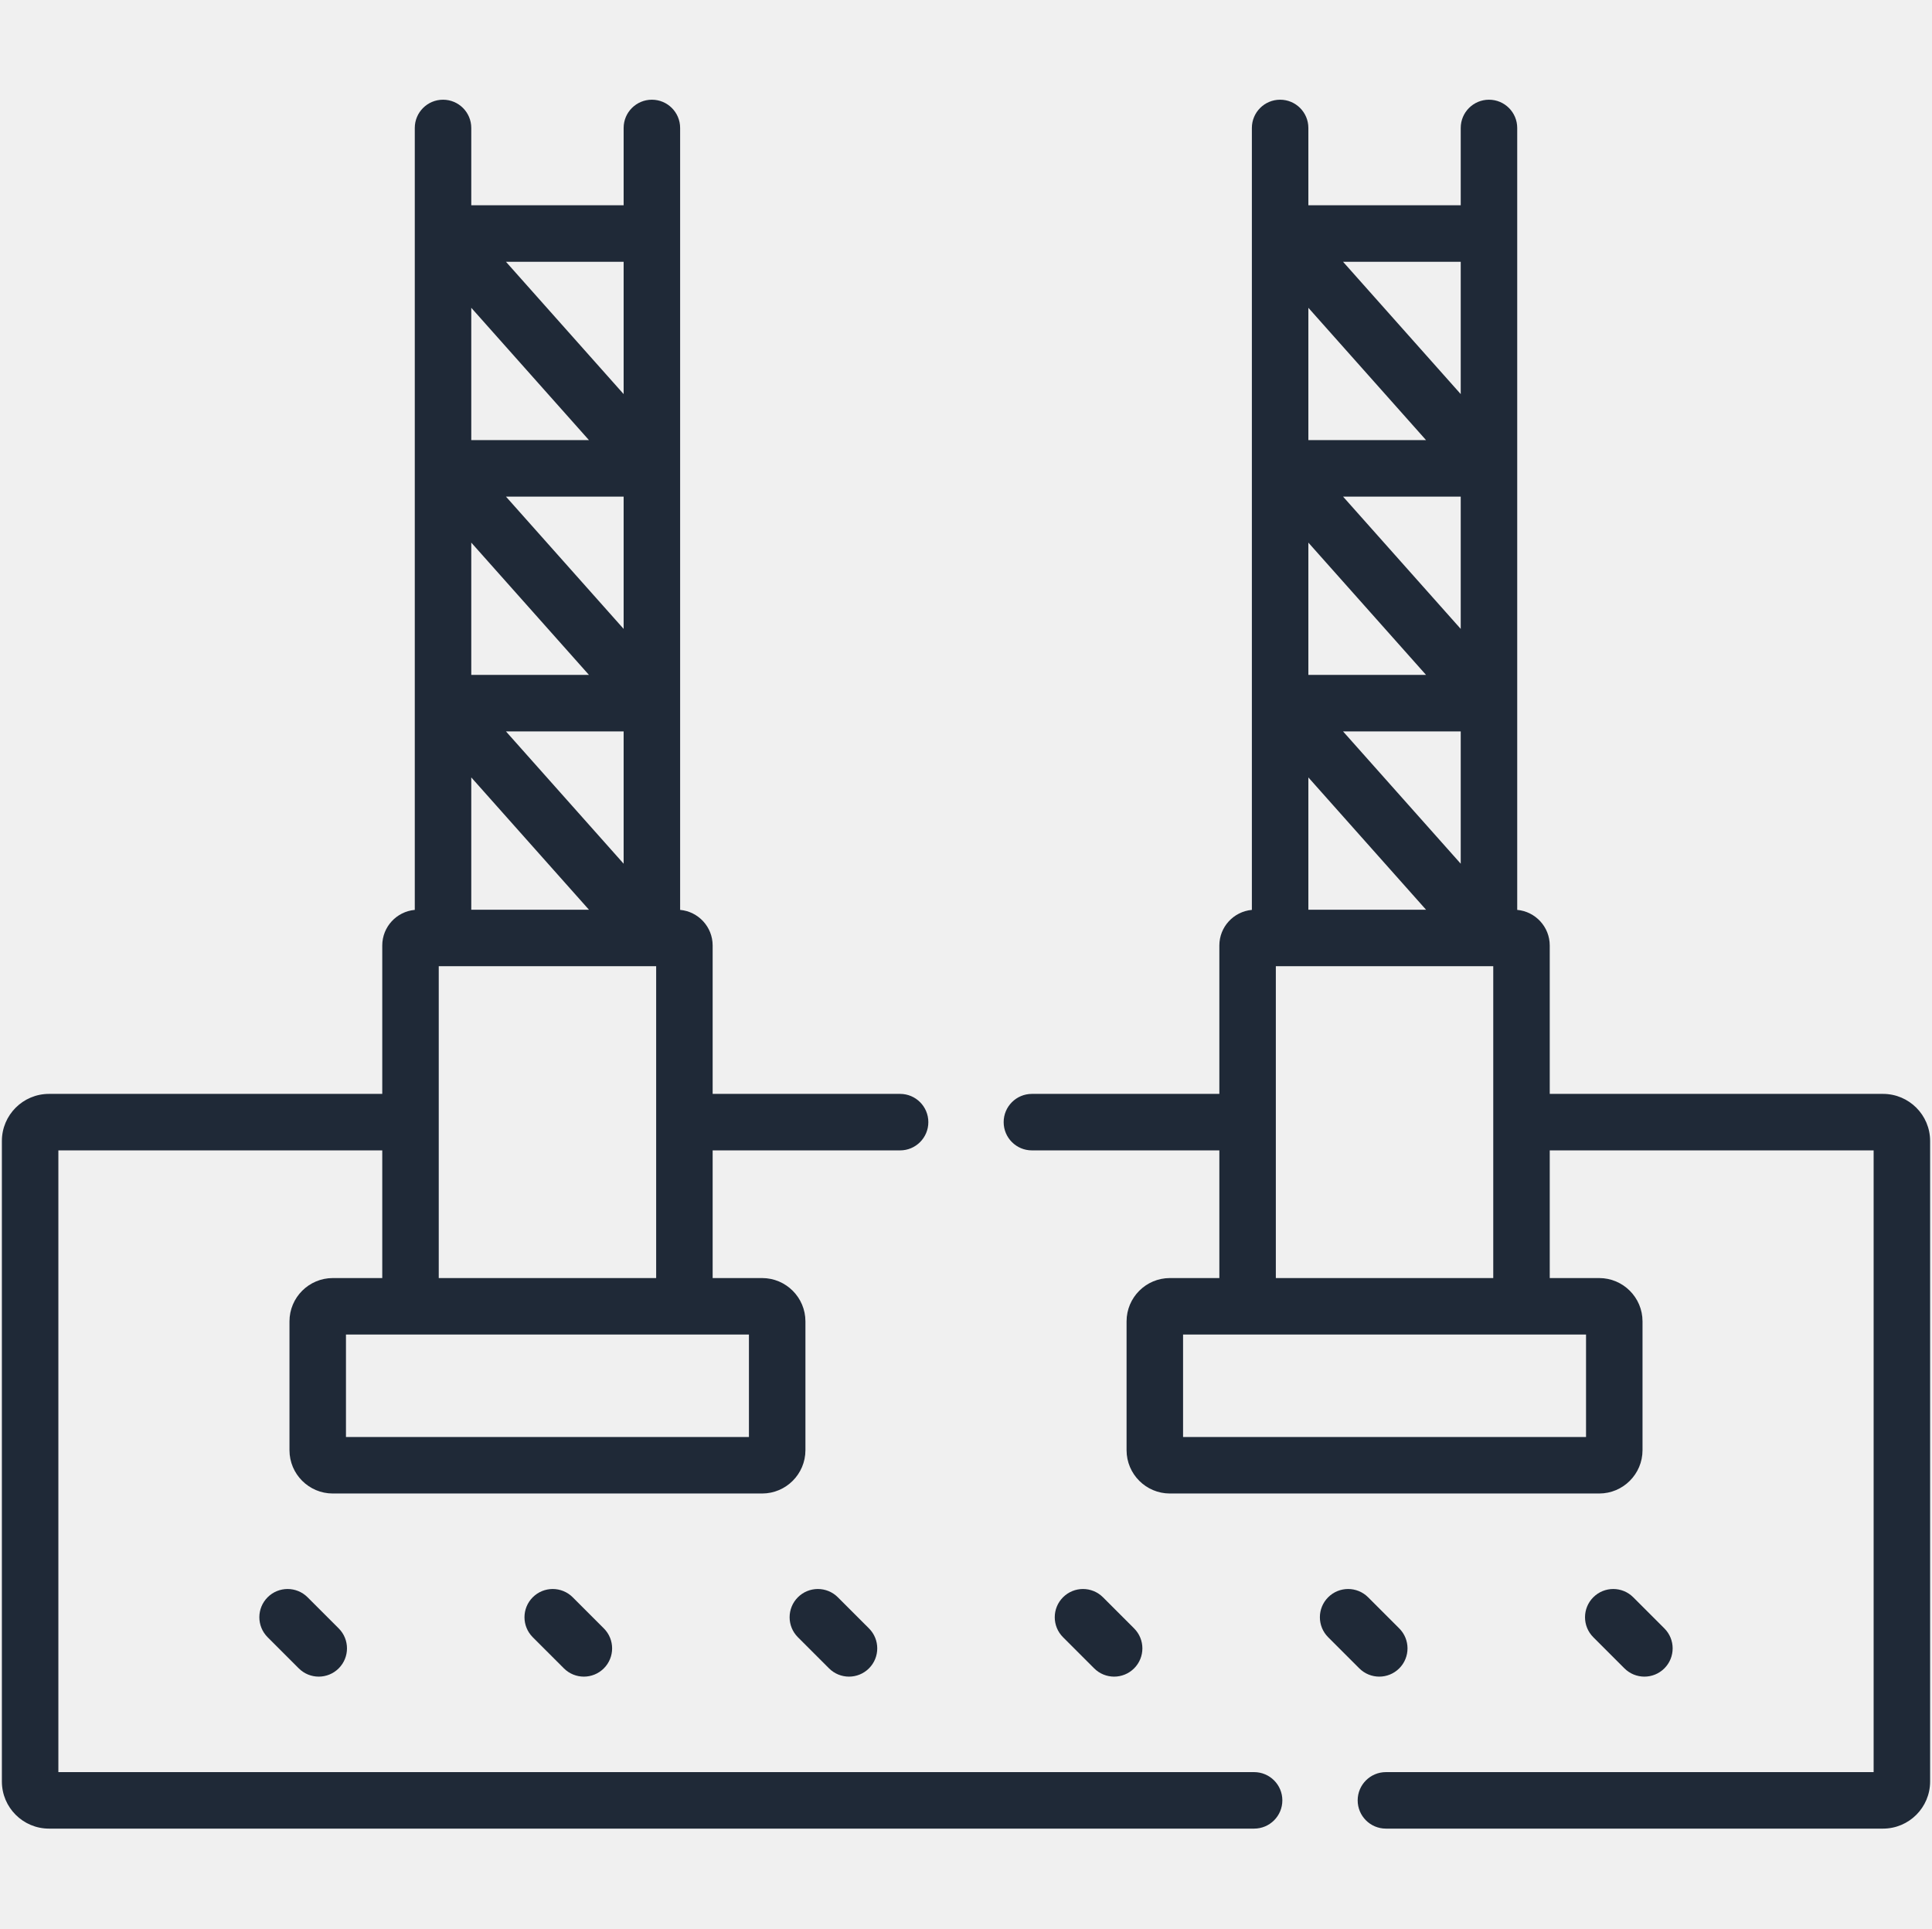
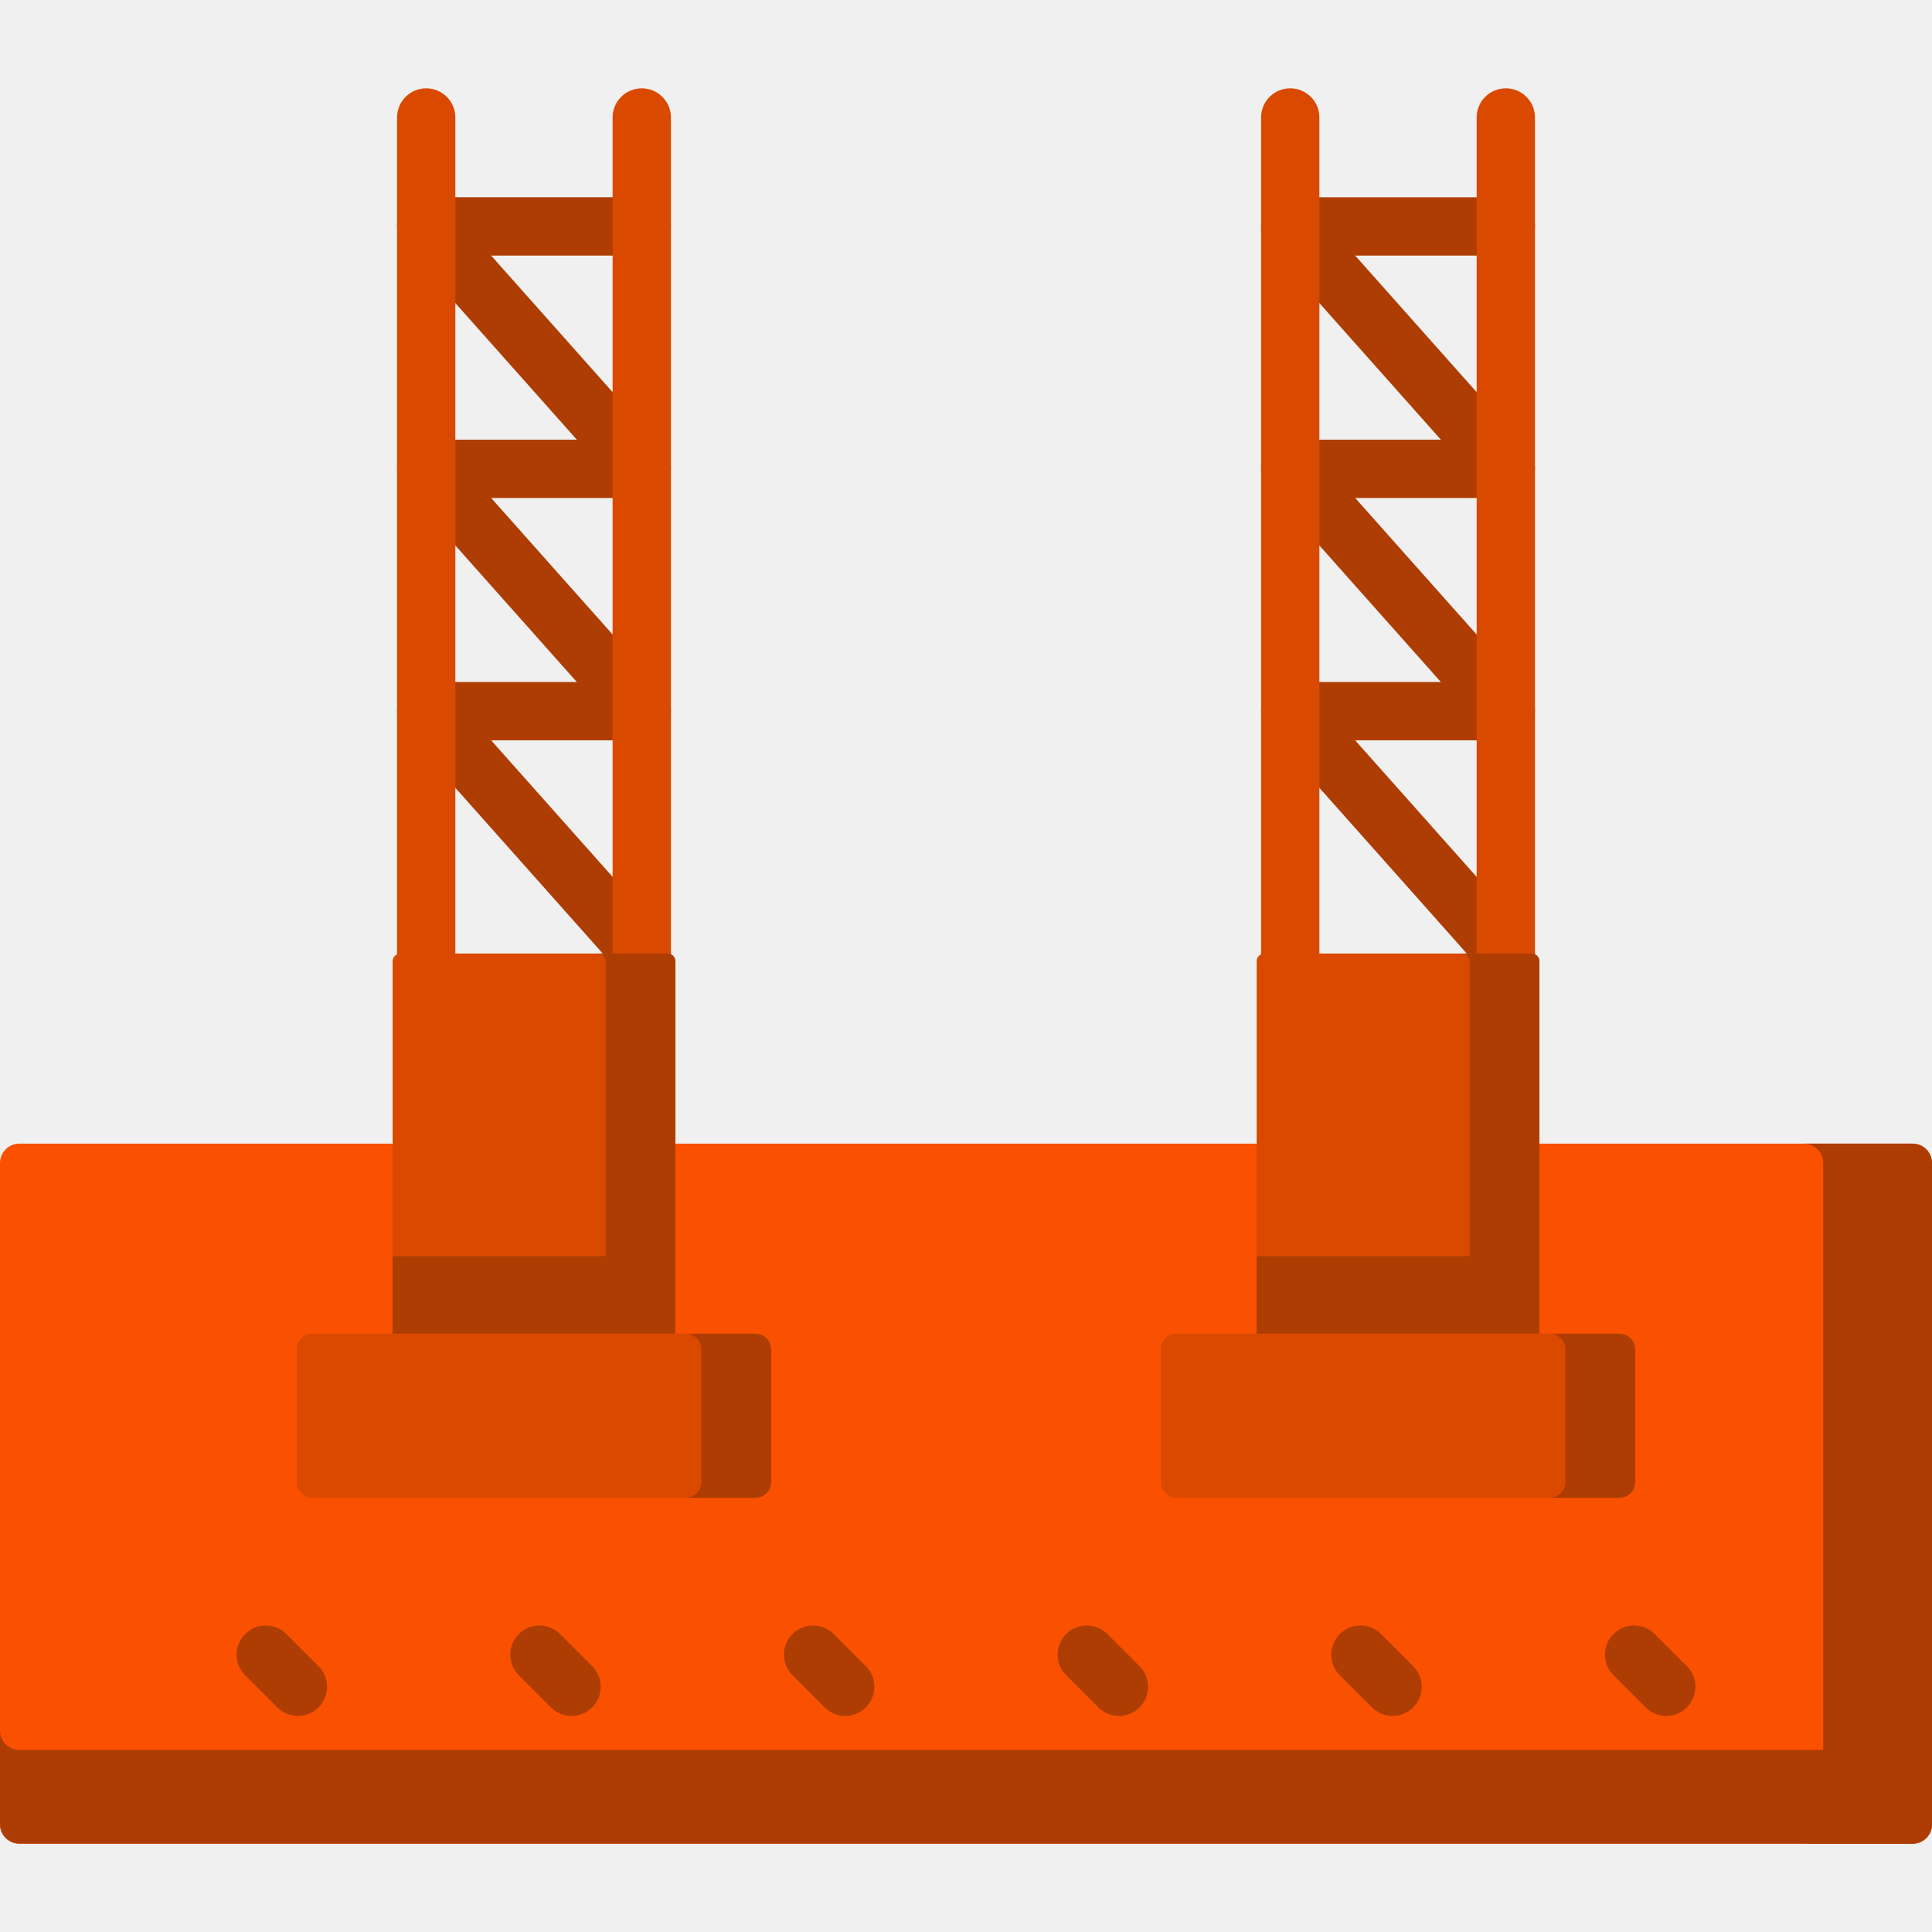
- <svg xmlns="http://www.w3.org/2000/svg" width="513" height="512" viewBox="0 0 513 512" fill="none">
-   <g clip-path="url(#clip0_156864_440)">
-     <path d="M333 470.525H15.5V305.445H101.5V339.345H88.364C82.023 339.345 76.864 344.504 76.864 350.845V385.047C76.864 391.388 82.023 396.547 88.364 396.547H202.364C208.705 396.547 213.864 391.388 213.864 385.047V350.845C213.864 344.504 208.705 339.345 202.364 339.345H189.228V305.445H239C243.143 305.445 246.5 302.088 246.5 297.945C246.5 293.802 243.143 290.445 239 290.445H189.229V251.045C189.229 246.099 185.427 242.027 180.593 241.589V33.975C180.593 29.832 177.236 26.475 173.093 26.475C168.95 26.475 165.593 29.832 165.593 33.975V54.505H125.136V33.975C125.136 29.832 121.779 26.475 117.636 26.475C113.493 26.475 110.136 29.832 110.136 33.975V241.589C105.302 242.027 101.5 246.099 101.5 251.045V290.445H13C6.107 290.445 0.5 296.052 0.5 302.945V473.025C0.5 479.918 6.107 485.525 13 485.525H333C337.143 485.525 340.5 482.168 340.5 478.025C340.5 473.882 337.143 470.525 333 470.525ZM165.593 166.984L134.345 131.856H165.593V166.984ZM156.384 179.199H125.136V144.071L156.384 179.199ZM165.593 194.199V229.329L134.344 194.199H165.593ZM125.136 116.856V81.723L156.385 116.857L125.136 116.856ZM125.136 206.415L156.385 241.545H125.136V206.415ZM198.864 381.548H91.864V354.346H198.864V381.548ZM116.5 339.346V256.545H174.229V339.346H116.5ZM165.593 104.639L134.344 69.505H165.593V104.639Z" fill="#1F2937" />
-     <path d="M500 290.445H411.5V251.045C411.5 246.099 407.698 242.027 402.864 241.589V33.975C402.864 29.832 399.507 26.475 395.364 26.475C391.221 26.475 387.864 29.832 387.864 33.975V54.505H347.407V33.975C347.407 29.832 344.05 26.475 339.907 26.475C335.764 26.475 332.407 29.832 332.407 33.975V241.589C327.573 242.027 323.771 246.099 323.771 251.045V290.445H274C269.857 290.445 266.5 293.802 266.5 297.945C266.5 302.088 269.857 305.445 274 305.445H323.771V339.345H310.635C304.294 339.345 299.135 344.504 299.135 350.845V385.047C299.135 391.388 304.294 396.547 310.635 396.547H424.635C430.976 396.547 436.135 391.388 436.135 385.047V350.845C436.135 344.504 430.976 339.345 424.635 339.345H411.5V305.445H497.5V470.525H368C363.857 470.525 360.5 473.882 360.5 478.025C360.5 482.168 363.857 485.525 368 485.525H500C506.893 485.525 512.5 479.918 512.5 473.025V302.945C512.5 296.053 506.893 290.445 500 290.445ZM387.864 166.984L356.616 131.856H387.864V166.984ZM378.655 179.199H347.407V144.071L378.655 179.199ZM387.864 194.199V229.329L356.615 194.199H387.864ZM347.407 116.856V81.723L378.656 116.857L347.407 116.856ZM347.407 206.415L378.656 241.545H347.407V206.415ZM387.864 104.639L356.615 69.505H387.864V104.639ZM421.136 381.548H314.136V354.346H421.136V381.548ZM338.771 339.346V256.545H396.5V339.346H338.771Z" fill="#1F2937" />
-     <path d="M71.062 424.1C68.133 427.03 68.133 431.778 71.062 434.707L79.33 442.975C80.795 444.439 82.715 445.171 84.634 445.171C86.553 445.171 88.473 444.439 89.938 442.975C92.867 440.045 92.867 435.297 89.938 432.368L81.67 424.1C78.739 421.172 73.991 421.172 71.062 424.1Z" fill="#1F2937" />
-     <path d="M141.462 424.1C138.533 427.03 138.533 431.778 141.462 434.707L149.73 442.975C151.195 444.439 153.115 445.171 155.034 445.171C156.953 445.171 158.873 444.439 160.338 442.975C163.267 440.045 163.267 435.297 160.338 432.368L152.07 424.1C149.14 421.172 144.392 421.172 141.462 424.1Z" fill="#1F2937" />
-     <path d="M211.862 424.1C208.933 427.03 208.933 431.778 211.862 434.707L220.13 442.975C221.595 444.439 223.515 445.171 225.434 445.171C227.353 445.171 229.273 444.439 230.738 442.975C233.667 440.045 233.667 435.297 230.738 432.368L222.47 424.1C219.54 421.172 214.792 421.172 211.862 424.1Z" fill="#1F2937" />
-     <path d="M295.834 445.171C297.753 445.171 299.673 444.439 301.138 442.975C304.067 440.045 304.067 435.297 301.138 432.368L292.87 424.1C289.94 421.172 285.192 421.172 282.263 424.1C279.334 427.03 279.334 431.778 282.263 434.707L290.531 442.975C291.995 444.438 293.915 445.171 295.834 445.171Z" fill="#1F2937" />
-     <path d="M366.234 445.171C368.153 445.171 370.073 444.439 371.538 442.975C374.467 440.045 374.467 435.297 371.538 432.368L363.27 424.1C360.34 421.172 355.592 421.172 352.663 424.1C349.734 427.03 349.734 431.778 352.663 434.707L360.931 442.975C362.396 444.438 364.315 445.171 366.234 445.171Z" fill="#1F2937" />
-     <path d="M436.635 445.171C438.554 445.171 440.474 444.439 441.939 442.975C444.868 440.045 444.868 435.297 441.939 432.368L433.671 424.1C430.741 421.172 425.993 421.172 423.064 424.1C420.135 427.03 420.135 431.778 423.064 434.707L431.332 442.975C432.796 444.438 434.716 445.171 436.635 445.171Z" fill="#1F2937" />
+ <svg xmlns="http://www.w3.org/2000/svg" version="1.1" width="512" height="512" x="0" y="0" viewBox="0 0 512 512" style="enable-background:new 0 0 512 512" xml:space="preserve" class="">
+   <g>
+     <g fill="#5c6c75">
+       <path d="M177.802 60.011a7.725 7.725 0 0 0-7.726-7.726h-57.131c-.047 0-.092.006-.139.007-.14.003-.28.011-.42.021-.117.009-.234.016-.35.03a8.62 8.62 0 0 0-.392.06c-.121.021-.242.04-.361.066-.124.027-.246.062-.369.095-.121.033-.242.064-.36.103-.119.039-.236.085-.354.13-.117.044-.235.088-.35.138-.113.05-.224.107-.336.162-.115.057-.23.113-.342.176-.105.059-.207.124-.309.188-.114.071-.228.142-.337.219-.094.066-.186.137-.278.208a7.127 7.127 0 0 0-.331.266c-.035.03-.072.055-.107.086-.053.047-.099.1-.15.148a7.101 7.101 0 0 0-.543.565 7.379 7.379 0 0 0-.674.901 7.284 7.284 0 0 0-.377.659 7.395 7.395 0 0 0-.552 1.416 7.951 7.951 0 0 0-.167.73 8.005 8.005 0 0 0-.095.738 7.687 7.687 0 0 0-.02.401c-.002.072-.011.143-.011.216 0 .047.006.093.007.14.003.138.011.277.021.415.008.119.016.237.03.354.015.13.037.259.059.388.021.123.04.245.067.366s.06.241.093.361c.033.123.066.247.105.368.038.117.083.232.127.348.045.119.089.239.14.356.049.112.105.222.16.332.058.116.114.232.178.345.058.104.123.205.186.306.072.115.143.229.221.34.066.094.136.185.206.276.087.113.174.224.267.332.03.035.055.072.086.107l45.692 51.371h-39.918c-.046 0-.09.006-.135.007a7.662 7.662 0 0 0-.428.021c-.114.009-.229.016-.341.029a7.757 7.757 0 0 0-.401.061c-.119.02-.237.039-.354.065-.125.027-.248.062-.372.096-.12.033-.241.064-.359.102s-.234.084-.35.128c-.12.045-.239.09-.356.14-.11.048-.217.104-.325.157-.119.059-.238.117-.354.182-.1.056-.196.118-.294.179a7.44 7.44 0 0 0-.356.23c-.087.061-.172.127-.257.193-.12.092-.239.186-.354.285-.032.027-.066.05-.098.078-.049.043-.09.091-.138.135a7.636 7.636 0 0 0-2.327 4.276 7.514 7.514 0 0 0-.117 1.149c-.002.071-.011.14-.011.211 0 .047.006.092.007.138.002.141.011.281.021.421.008.117.016.234.03.35.015.13.037.26.059.389.021.123.04.246.067.367.026.12.059.238.092.357.034.125.067.251.107.373.037.114.081.225.123.337.047.124.093.248.146.369.046.106.1.21.151.314.061.123.121.246.188.366.054.096.114.189.173.284.076.123.153.245.236.364.06.086.125.169.189.253.093.121.187.241.287.357.027.032.05.066.078.098l45.69 51.364h-39.918c-.046 0-.09.006-.135.007a7.662 7.662 0 0 0-.428.021c-.114.009-.229.016-.341.029a7.757 7.757 0 0 0-.401.061c-.119.02-.237.039-.354.065-.125.027-.248.062-.372.096-.12.033-.241.064-.359.102s-.234.084-.35.128c-.12.045-.239.09-.356.14-.11.048-.217.104-.325.157-.119.059-.238.117-.354.182-.1.056-.196.118-.294.179a7.44 7.44 0 0 0-.356.23c-.087.061-.172.127-.257.193-.12.092-.239.186-.354.285-.032.027-.066.05-.098.078-.049.043-.09.091-.137.135a7.724 7.724 0 0 0-.805.876 7.49 7.49 0 0 0-.809 1.269 6.702 6.702 0 0 0-.31.695 8.106 8.106 0 0 0-.321 1.037 7.963 7.963 0 0 0-.177 1.146c-.01.131-.016.263-.02.394-.002.074-.011.146-.011.22 0 .048.006.095.007.143.003.136.011.271.021.407.009.122.017.242.031.363.015.126.036.252.058.378.021.126.042.253.069.376.026.117.058.232.089.348.035.128.068.257.109.382.036.111.079.22.12.329.048.126.094.252.148.375.046.105.099.208.15.312.061.123.121.247.189.367.054.096.114.19.172.284.076.123.153.245.236.364.06.086.125.169.189.253.093.121.187.241.287.357.027.032.05.066.078.098l57.131 64.227a7.703 7.703 0 0 0 5.774 2.592 7.698 7.698 0 0 0 5.133-1.954 7.725 7.725 0 0 0 .638-10.907l-45.691-51.366h39.921c.246 0 .492-.014.738-.037.088-.009.175-.024.262-.035.154-.02.308-.041.461-.07.104-.02.205-.045.308-.069.134-.031.268-.064.401-.103.105-.031.209-.065.312-.101a7.366 7.366 0 0 0 1.335-.601 7.717 7.717 0 0 0 .909-.609c.102-.079.203-.16.302-.244.034-.03.07-.054.104-.085.049-.043.09-.091.138-.135a7.636 7.636 0 0 0 2.327-4.276 7.514 7.514 0 0 0 .117-1.149c.002-.071.011-.14.011-.211 0-.047-.006-.092-.007-.138a7.368 7.368 0 0 0-.021-.421 6.785 6.785 0 0 0-.03-.35 7.299 7.299 0 0 0-.059-.389c-.021-.123-.04-.246-.067-.367-.026-.12-.059-.238-.092-.357-.034-.125-.067-.251-.107-.374-.037-.113-.08-.223-.122-.335-.047-.125-.093-.25-.147-.371-.046-.106-.099-.208-.15-.312-.061-.123-.121-.246-.188-.366-.054-.097-.114-.19-.173-.285a7.795 7.795 0 0 0-.236-.364c-.06-.086-.125-.169-.189-.253a8.145 8.145 0 0 0-.287-.357c-.027-.032-.05-.066-.078-.098l-45.69-51.364h39.921c.246 0 .492-.014.738-.037.088-.009.174-.024.261-.035.155-.02.31-.041.464-.071.103-.02.203-.045.305-.069.135-.032.27-.064.404-.104.104-.031.206-.065.309-.099a8.689 8.689 0 0 0 .68-.267 7.547 7.547 0 0 0 .99-.536c.096-.062.191-.124.284-.189a8.334 8.334 0 0 0 .584-.454c.037-.032.077-.059.114-.092.053-.047.099-.1.15-.148a7.101 7.101 0 0 0 .543-.565 7.712 7.712 0 0 0 1.212-1.895 7.664 7.664 0 0 0 .391-1.081 7.951 7.951 0 0 0 .167-.73 8.005 8.005 0 0 0 .095-.738c.011-.134.016-.267.02-.401.002-.072.011-.143.011-.216 0-.047-.006-.093-.007-.14a8.234 8.234 0 0 0-.021-.415 6.845 6.845 0 0 0-.03-.354 7.262 7.262 0 0 0-.059-.388c-.021-.123-.04-.245-.067-.366s-.06-.241-.093-.362c-.033-.123-.065-.246-.105-.367-.038-.117-.083-.231-.127-.346-.046-.12-.09-.241-.141-.358-.049-.111-.104-.22-.159-.33-.058-.116-.115-.233-.178-.346-.058-.104-.123-.205-.186-.306-.072-.115-.143-.229-.221-.34-.066-.094-.136-.185-.206-.276a7.75 7.75 0 0 0-.267-.332c-.03-.035-.055-.072-.086-.107L130.162 67.74h39.918a7.728 7.728 0 0 0 7.722-7.729zM399.058 131.97c.246 0 .493-.014.739-.037.088-.009.174-.024.261-.035.155-.02.31-.041.464-.071.103-.02.203-.045.305-.069a7.256 7.256 0 0 0 .713-.203 8.689 8.689 0 0 0 .68-.267 7.547 7.547 0 0 0 .99-.536 7.554 7.554 0 0 0 .589-.417 7.64 7.64 0 0 0 .279-.226c.037-.032.077-.059.114-.092.053-.047.099-.1.15-.148a8.04 8.04 0 0 0 .544-.565 7.379 7.379 0 0 0 .674-.901 7.284 7.284 0 0 0 .538-.994 7.664 7.664 0 0 0 .391-1.081 7.951 7.951 0 0 0 .167-.73 8.005 8.005 0 0 0 .095-.738c.011-.134.017-.267.02-.401.002-.072.011-.143.011-.216 0-.047-.006-.093-.007-.14a8.234 8.234 0 0 0-.021-.415 6.845 6.845 0 0 0-.03-.354 7.262 7.262 0 0 0-.059-.388c-.021-.123-.04-.245-.067-.366s-.06-.241-.093-.362c-.033-.123-.065-.246-.105-.367-.038-.117-.083-.231-.127-.346-.046-.12-.09-.241-.141-.358-.049-.111-.104-.22-.159-.33-.058-.116-.115-.233-.178-.346-.058-.104-.123-.205-.186-.306a7.583 7.583 0 0 0-.22-.34c-.066-.094-.136-.185-.206-.276a7.75 7.75 0 0 0-.267-.332c-.03-.035-.055-.072-.086-.107l-45.692-51.371h39.918a7.726 7.726 0 1 0 0-15.452h-57.131c-.047 0-.092.006-.139.007-.14.003-.28.011-.42.021-.117.009-.233.016-.349.03-.132.016-.264.038-.396.06-.12.02-.239.04-.357.065-.126.028-.25.062-.374.096-.119.033-.238.063-.354.101-.122.039-.241.087-.361.132-.115.044-.231.087-.343.136-.116.05-.229.108-.343.165-.112.056-.225.111-.334.172-.107.06-.211.126-.315.192-.112.07-.224.14-.332.215-.095.066-.187.138-.28.21a7.648 7.648 0 0 0-.33.265c-.035.03-.072.055-.107.086-.053.047-.099.1-.15.148a7.101 7.101 0 0 0-.543.565 7.379 7.379 0 0 0-.674.901 7.284 7.284 0 0 0-.377.659 7.395 7.395 0 0 0-.552 1.416 7.951 7.951 0 0 0-.167.73 8.005 8.005 0 0 0-.095.738 7.687 7.687 0 0 0-.02.401c-.002.072-.011.143-.011.216 0 .047.006.093.007.14.003.138.011.277.021.415.008.119.016.237.03.354.015.13.037.259.059.388.021.123.04.245.067.366s.06.241.093.361c.033.123.066.247.105.368.038.117.083.232.127.348.045.119.089.239.14.356.049.112.105.222.16.332.058.116.114.232.178.345.058.104.123.205.186.306.072.115.143.229.221.34.066.094.136.185.206.276.087.113.174.224.267.332.03.035.055.072.086.107l45.692 51.371h-39.918c-.046 0-.09.006-.135.007a6.838 6.838 0 0 0-.43.022c-.113.008-.227.016-.339.029a7.953 7.953 0 0 0-.406.062c-.116.02-.233.039-.348.064-.128.028-.254.063-.38.098-.117.032-.235.062-.35.1-.121.039-.24.086-.36.131-.116.044-.233.088-.347.137-.113.049-.223.106-.334.161-.116.058-.232.115-.345.178-.102.057-.2.12-.3.182a7.208 7.208 0 0 0-.35.227c-.088.062-.174.128-.26.194-.12.092-.239.185-.353.284-.032.027-.066.05-.098.078-.049.043-.09.091-.138.135a7.636 7.636 0 0 0-2.327 4.276 7.514 7.514 0 0 0-.117 1.149c-.002.071-.011.14-.011.211 0 .047.006.092.007.138.002.141.011.281.021.421.008.117.016.234.03.35.015.13.037.26.059.389.021.123.04.246.067.367.026.12.06.238.092.357.034.125.067.251.107.373.037.114.081.225.123.337.047.124.093.248.146.369.046.106.1.21.151.314.061.123.121.246.188.366.054.096.114.189.173.284.076.123.153.245.236.364.06.086.125.169.189.253.093.121.187.241.287.357.027.032.05.066.078.098l45.69 51.364h-39.918c-.046 0-.09.006-.135.007a6.838 6.838 0 0 0-.43.022c-.113.008-.227.016-.339.029a7.953 7.953 0 0 0-.406.062c-.116.02-.233.039-.348.064-.128.028-.254.063-.38.098-.117.032-.235.062-.35.1-.121.039-.24.086-.36.131-.116.044-.233.088-.347.137-.113.049-.223.106-.334.161-.116.058-.232.115-.345.178-.102.057-.2.12-.3.182a7.208 7.208 0 0 0-.35.227c-.088.062-.174.128-.26.194-.12.092-.239.185-.353.284-.032.027-.066.05-.098.078-.049.043-.09.091-.137.135a7.724 7.724 0 0 0-.805.876 7.49 7.49 0 0 0-.809 1.269 7.825 7.825 0 0 0-.31.695 8.106 8.106 0 0 0-.321 1.037 7.963 7.963 0 0 0-.198 1.54c-.002.074-.011.146-.011.22 0 .048.006.095.007.143.003.136.011.271.021.407.009.122.017.242.031.363.015.126.036.252.058.378.021.126.042.253.069.376.026.117.058.232.089.348.035.128.068.257.109.382.036.111.079.22.12.329.048.126.094.252.148.375.046.105.099.208.15.312.061.123.121.247.189.367.054.096.114.19.172.284.076.123.153.245.236.364.06.086.125.169.189.253.093.121.187.241.287.357.027.032.05.066.078.098l57.131 64.227a7.703 7.703 0 0 0 5.774 2.592 7.698 7.698 0 0 0 5.133-1.954 7.725 7.725 0 0 0 .638-10.907l-45.691-51.366h39.921c.246 0 .492-.014.738-.037.088-.009.175-.024.262-.035.154-.02.308-.041.461-.07.104-.02.205-.045.308-.069.134-.031.268-.064.401-.103.105-.031.208-.065.312-.101a7.366 7.366 0 0 0 1.335-.601 7.717 7.717 0 0 0 .909-.609c.102-.079.203-.16.302-.244.034-.03.07-.054.104-.085.049-.043.09-.091.138-.135.107-.101.213-.203.314-.309a8.079 8.079 0 0 0 1.119-1.499 8.53 8.53 0 0 0 .337-.662 7.651 7.651 0 0 0 .557-1.806 7.514 7.514 0 0 0 .116-1.149c.002-.071.011-.14.011-.211 0-.047-.006-.092-.007-.138a8.413 8.413 0 0 0-.021-.421c-.009-.117-.016-.234-.03-.35a7.299 7.299 0 0 0-.059-.389c-.021-.123-.04-.246-.067-.367-.026-.12-.059-.238-.092-.357-.034-.125-.067-.251-.107-.374-.036-.113-.08-.223-.122-.335-.047-.125-.093-.25-.147-.371-.046-.106-.099-.208-.15-.312-.061-.123-.121-.246-.189-.366-.054-.097-.114-.19-.173-.285a7.795 7.795 0 0 0-.236-.364c-.06-.086-.125-.169-.189-.253a8.933 8.933 0 0 0-.286-.357c-.028-.032-.05-.066-.078-.098l-45.69-51.364h39.917z" fill="#ad3d03" opacity="1" data-original="#5c6c75" class="" />
+     </g>
+     <g fill="#7d8c97">
+       <path d="M112.945 260.423a7.725 7.725 0 0 1-7.726-7.726V31.135a7.725 7.725 0 0 1 7.726-7.726 7.725 7.725 0 0 1 7.726 7.726v221.561a7.726 7.726 0 0 1-7.726 7.727zM170.077 260.423a7.727 7.727 0 0 1-7.728-7.726V31.135a7.726 7.726 0 1 1 15.452 0v221.561a7.723 7.723 0 0 1-7.724 7.727zM341.925 260.423a7.725 7.725 0 0 1-7.726-7.726V31.135a7.725 7.725 0 0 1 7.726-7.726 7.725 7.725 0 0 1 7.726 7.726v221.561a7.726 7.726 0 0 1-7.726 7.727zM399.057 260.423a7.727 7.727 0 0 1-7.728-7.726V31.135a7.726 7.726 0 1 1 15.452 0v221.561a7.724 7.724 0 0 1-7.724 7.727z" fill="#d94900" opacity="1" data-original="#7d8c97" class="" />
+     </g>
+     <path fill="#fa5100" d="M5.151 303.073h501.698a5.15 5.15 0 0 1 5.151 5.151V483.44a5.15 5.15 0 0 1-5.151 5.151H5.151A5.15 5.15 0 0 1 0 483.44V308.224a5.15 5.15 0 0 1 5.151-5.151z" opacity="1" data-original="#f4b2a1" class="" />
+     <path fill="#ad3d03" d="M506.849 463.753H5.151A5.15 5.15 0 0 1 0 458.602v24.838a5.15 5.15 0 0 0 5.151 5.151h501.698A5.15 5.15 0 0 0 512 483.44v-24.838a5.15 5.15 0 0 1-5.151 5.151z" opacity="1" data-original="#df8571" class="" />
+     <path fill="#ad3d03" d="M506.849 303.073h-28.845a5.15 5.15 0 0 1 5.151 5.151V483.44a5.15 5.15 0 0 1-5.151 5.151h28.845A5.15 5.15 0 0 0 512 483.44V308.224a5.15 5.15 0 0 0-5.151-5.151z" opacity="1" data-original="#df8571" class="" />
+     <g fill="#df8571">
+       <path d="M78.946 454.743a7.708 7.708 0 0 1-5.464-2.263l-8.517-8.517a7.729 7.729 0 0 1 0-10.928 7.73 7.73 0 0 1 10.928 0l8.517 8.517a7.729 7.729 0 0 1-5.464 13.191zM151.471 454.743a7.708 7.708 0 0 1-5.464-2.263l-8.517-8.517a7.729 7.729 0 0 1 0-10.928 7.73 7.73 0 0 1 10.928 0l8.517 8.517a7.729 7.729 0 0 1-5.464 13.191zM223.996 454.743a7.708 7.708 0 0 1-5.464-2.263l-8.517-8.517a7.729 7.729 0 0 1 0-10.928 7.73 7.73 0 0 1 10.928 0l8.517 8.517a7.729 7.729 0 0 1-5.464 13.191zM296.521 454.743a7.708 7.708 0 0 1-5.464-2.263l-8.517-8.517a7.729 7.729 0 0 1 0-10.928 7.73 7.73 0 0 1 10.928 0l8.517 8.517a7.729 7.729 0 0 1-5.464 13.191zM369.046 454.743a7.708 7.708 0 0 1-5.464-2.263l-8.517-8.517a7.729 7.729 0 0 1 0-10.928 7.73 7.73 0 0 1 10.928 0l8.517 8.517a7.729 7.729 0 0 1-5.464 13.191zM441.571 454.743a7.708 7.708 0 0 1-5.464-2.263l-8.517-8.517a7.729 7.729 0 0 1 0-10.928 7.73 7.73 0 0 1 10.928 0l8.517 8.517a7.729 7.729 0 0 1-5.464 13.191z" fill="#ad3d03" opacity="1" data-original="#df8571" class="" />
+     </g>
+     <path fill="#d94900" d="M104.048 254.756v98.693h74.924v-98.693a2.06 2.06 0 0 0-2.06-2.06h-70.803a2.06 2.06 0 0 0-2.061 2.06z" opacity="1" data-original="#7d8c97" class="" />
+     <path fill="#ad3d03" d="M176.912 252.696h-18.477a2.06 2.06 0 0 1 2.06 2.06v78.139h-56.447v20.553h74.924v-98.693a2.06 2.06 0 0 0-2.06-2.059z" opacity="1" data-original="#5c6c75" class="" />
+     <path fill="#d94900" d="M78.669 392.804V357.57a4.121 4.121 0 0 1 4.121-4.121h117.44a4.121 4.121 0 0 1 4.121 4.121v35.234a4.121 4.121 0 0 1-4.121 4.121H82.79a4.122 4.122 0 0 1-4.121-4.121z" opacity="1" data-original="#7d8c97" class="" />
+     <path fill="#ad3d03" d="M200.23 353.449h-18.477a4.121 4.121 0 0 1 4.121 4.121v35.234a4.121 4.121 0 0 1-4.121 4.121h18.477a4.121 4.121 0 0 0 4.121-4.121V357.57a4.121 4.121 0 0 0-4.121-4.121z" opacity="1" data-original="#5c6c75" class="" />
+     <path fill="#d94900" d="M333.028 254.756v98.693h74.924v-98.693a2.06 2.06 0 0 0-2.06-2.06h-70.803a2.06 2.06 0 0 0-2.061 2.06z" opacity="1" data-original="#7d8c97" class="" />
+     <path fill="#ad3d03" d="M405.891 252.696h-18.477a2.06 2.06 0 0 1 2.06 2.06v78.139h-56.447v20.553h74.924v-98.693a2.06 2.06 0 0 0-2.06-2.059z" opacity="1" data-original="#5c6c75" class="" />
+     <path fill="#d94900" d="M307.649 392.804V357.57a4.121 4.121 0 0 1 4.121-4.121h117.44a4.121 4.121 0 0 1 4.121 4.121v35.234a4.121 4.121 0 0 1-4.121 4.121H311.77a4.122 4.122 0 0 1-4.121-4.121z" opacity="1" data-original="#7d8c97" class="" />
+     <path fill="#ad3d03" d="M429.21 353.449h-18.477a4.121 4.121 0 0 1 4.121 4.121v35.234a4.121 4.121 0 0 1-4.121 4.121h18.477a4.121 4.121 0 0 0 4.121-4.121V357.57a4.121 4.121 0 0 0-4.121-4.121z" opacity="1" data-original="#5c6c75" class="" />
  </g>
-   <defs>
-     <clipPath id="clip0_156864_440">
-       <rect width="512" height="512" fill="white" transform="translate(0.5)" />
-     </clipPath>
-   </defs>
</svg>
